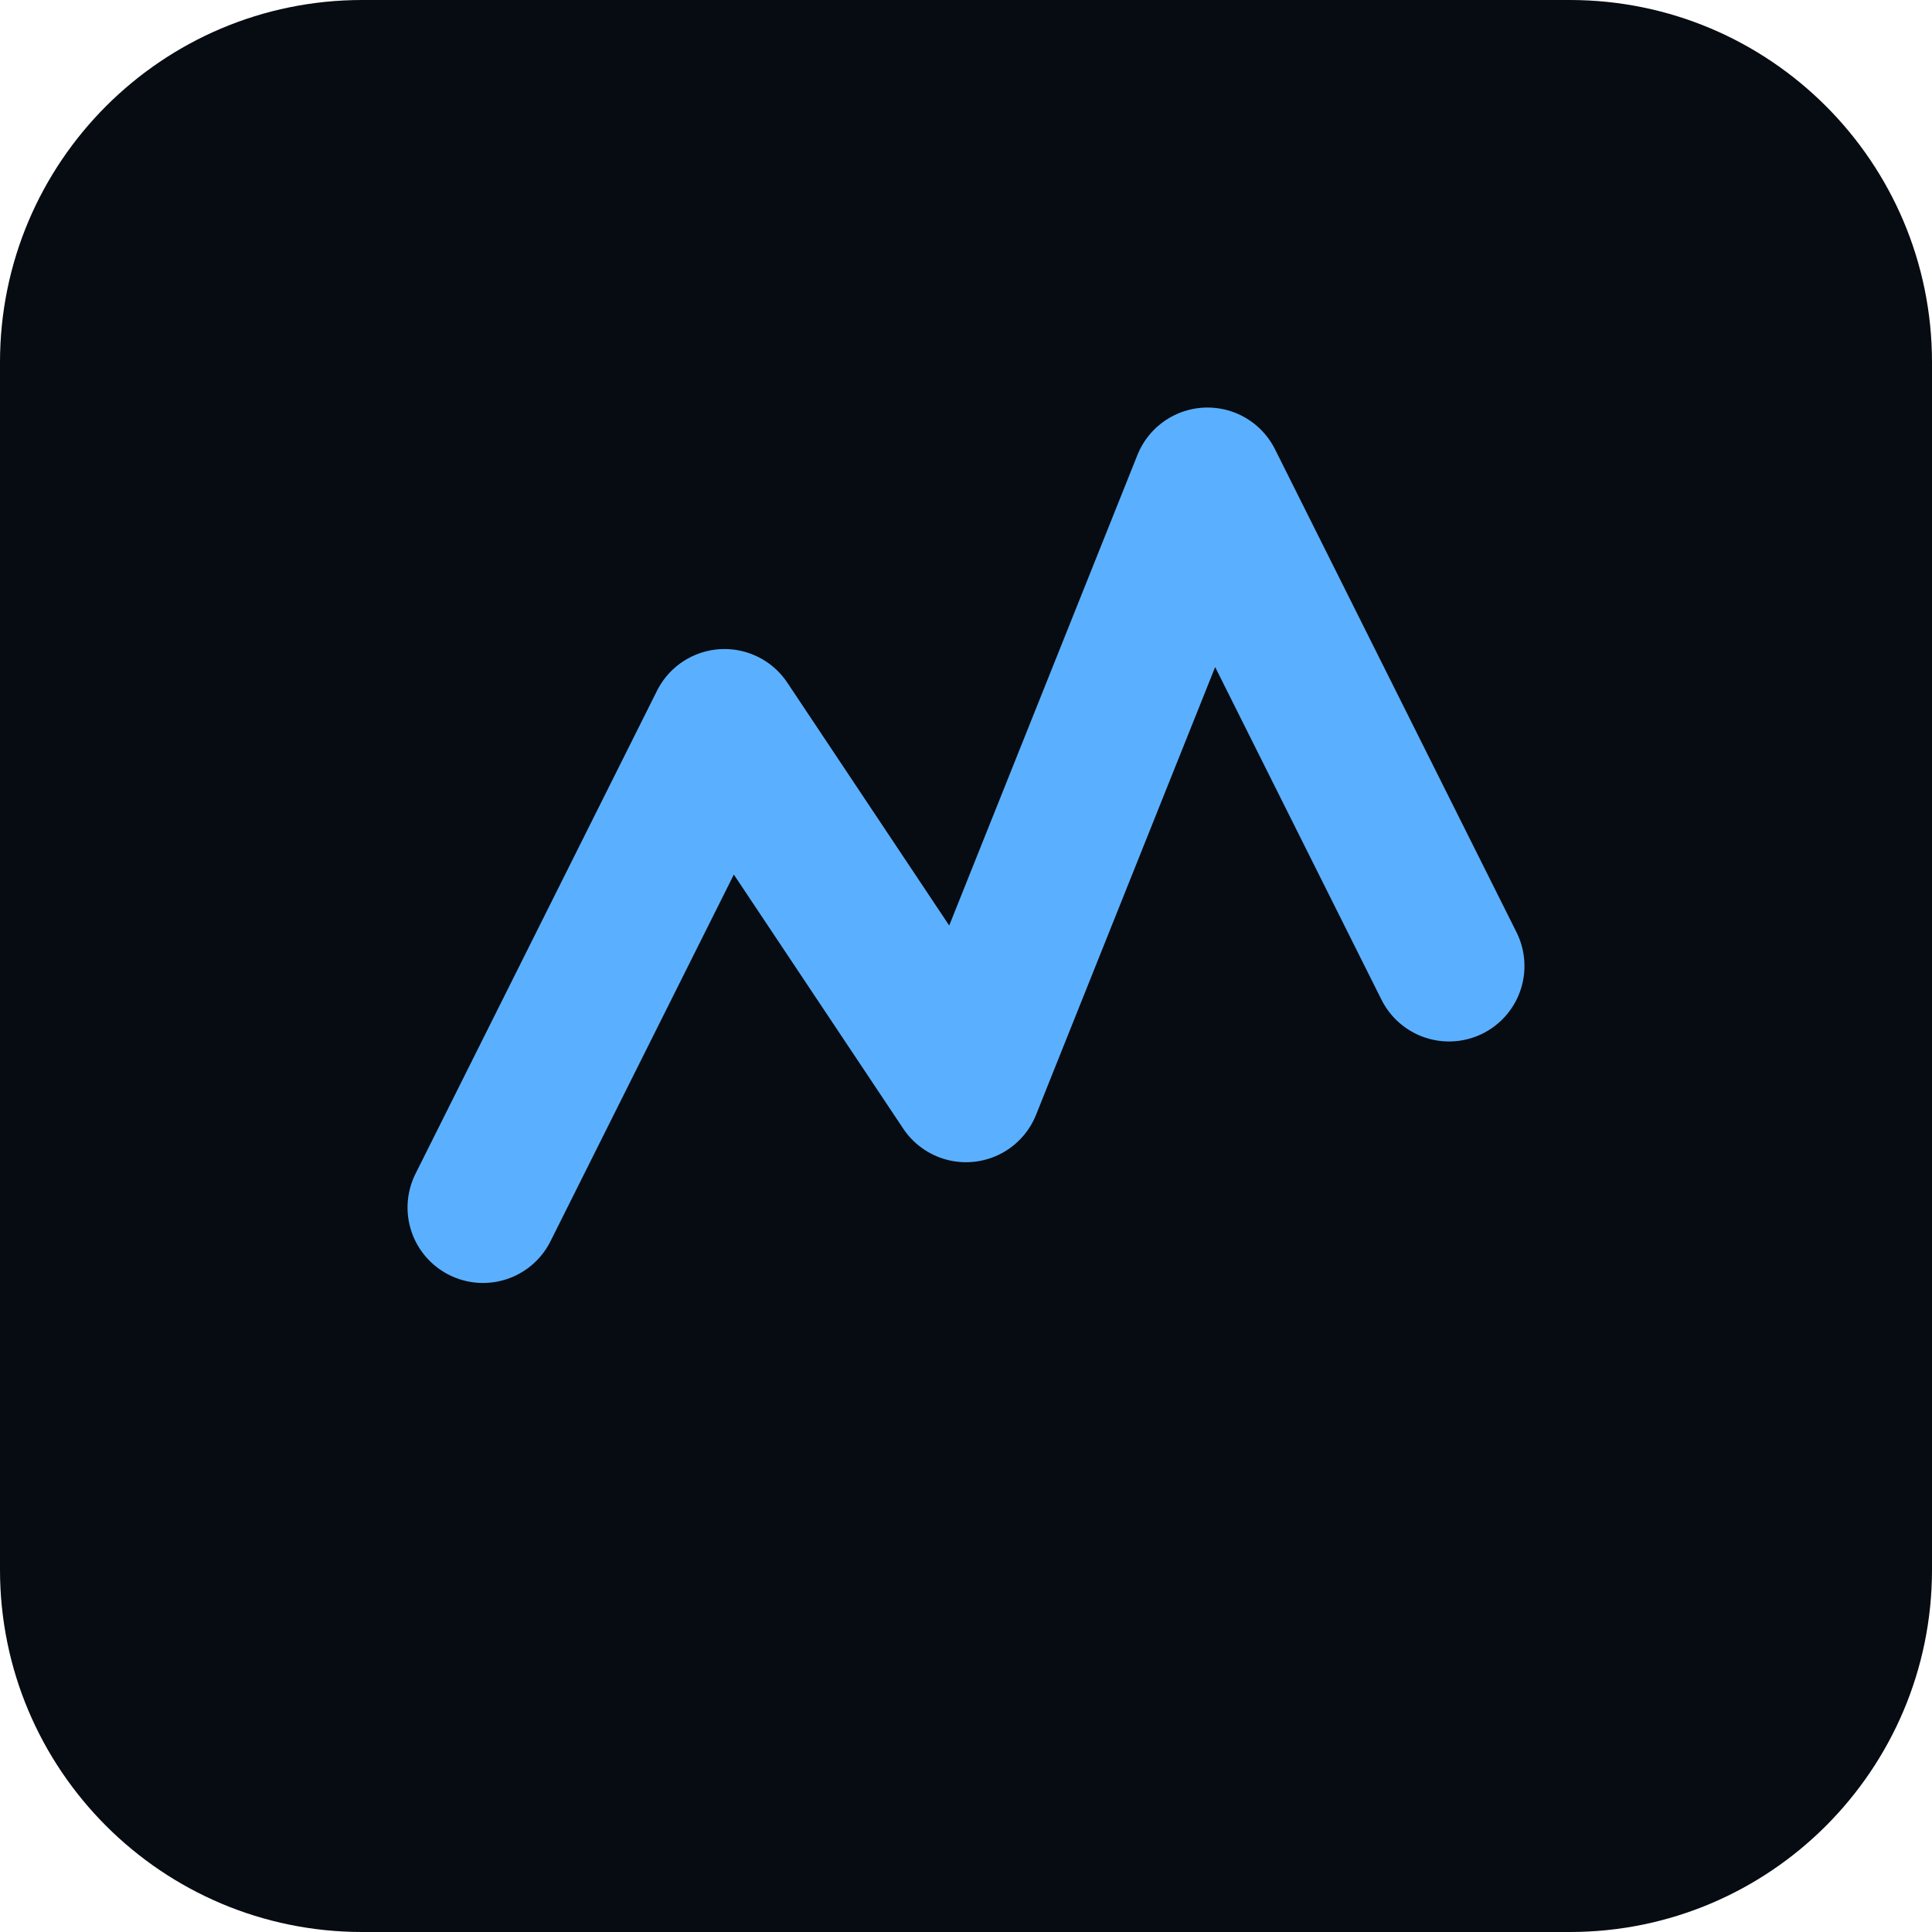
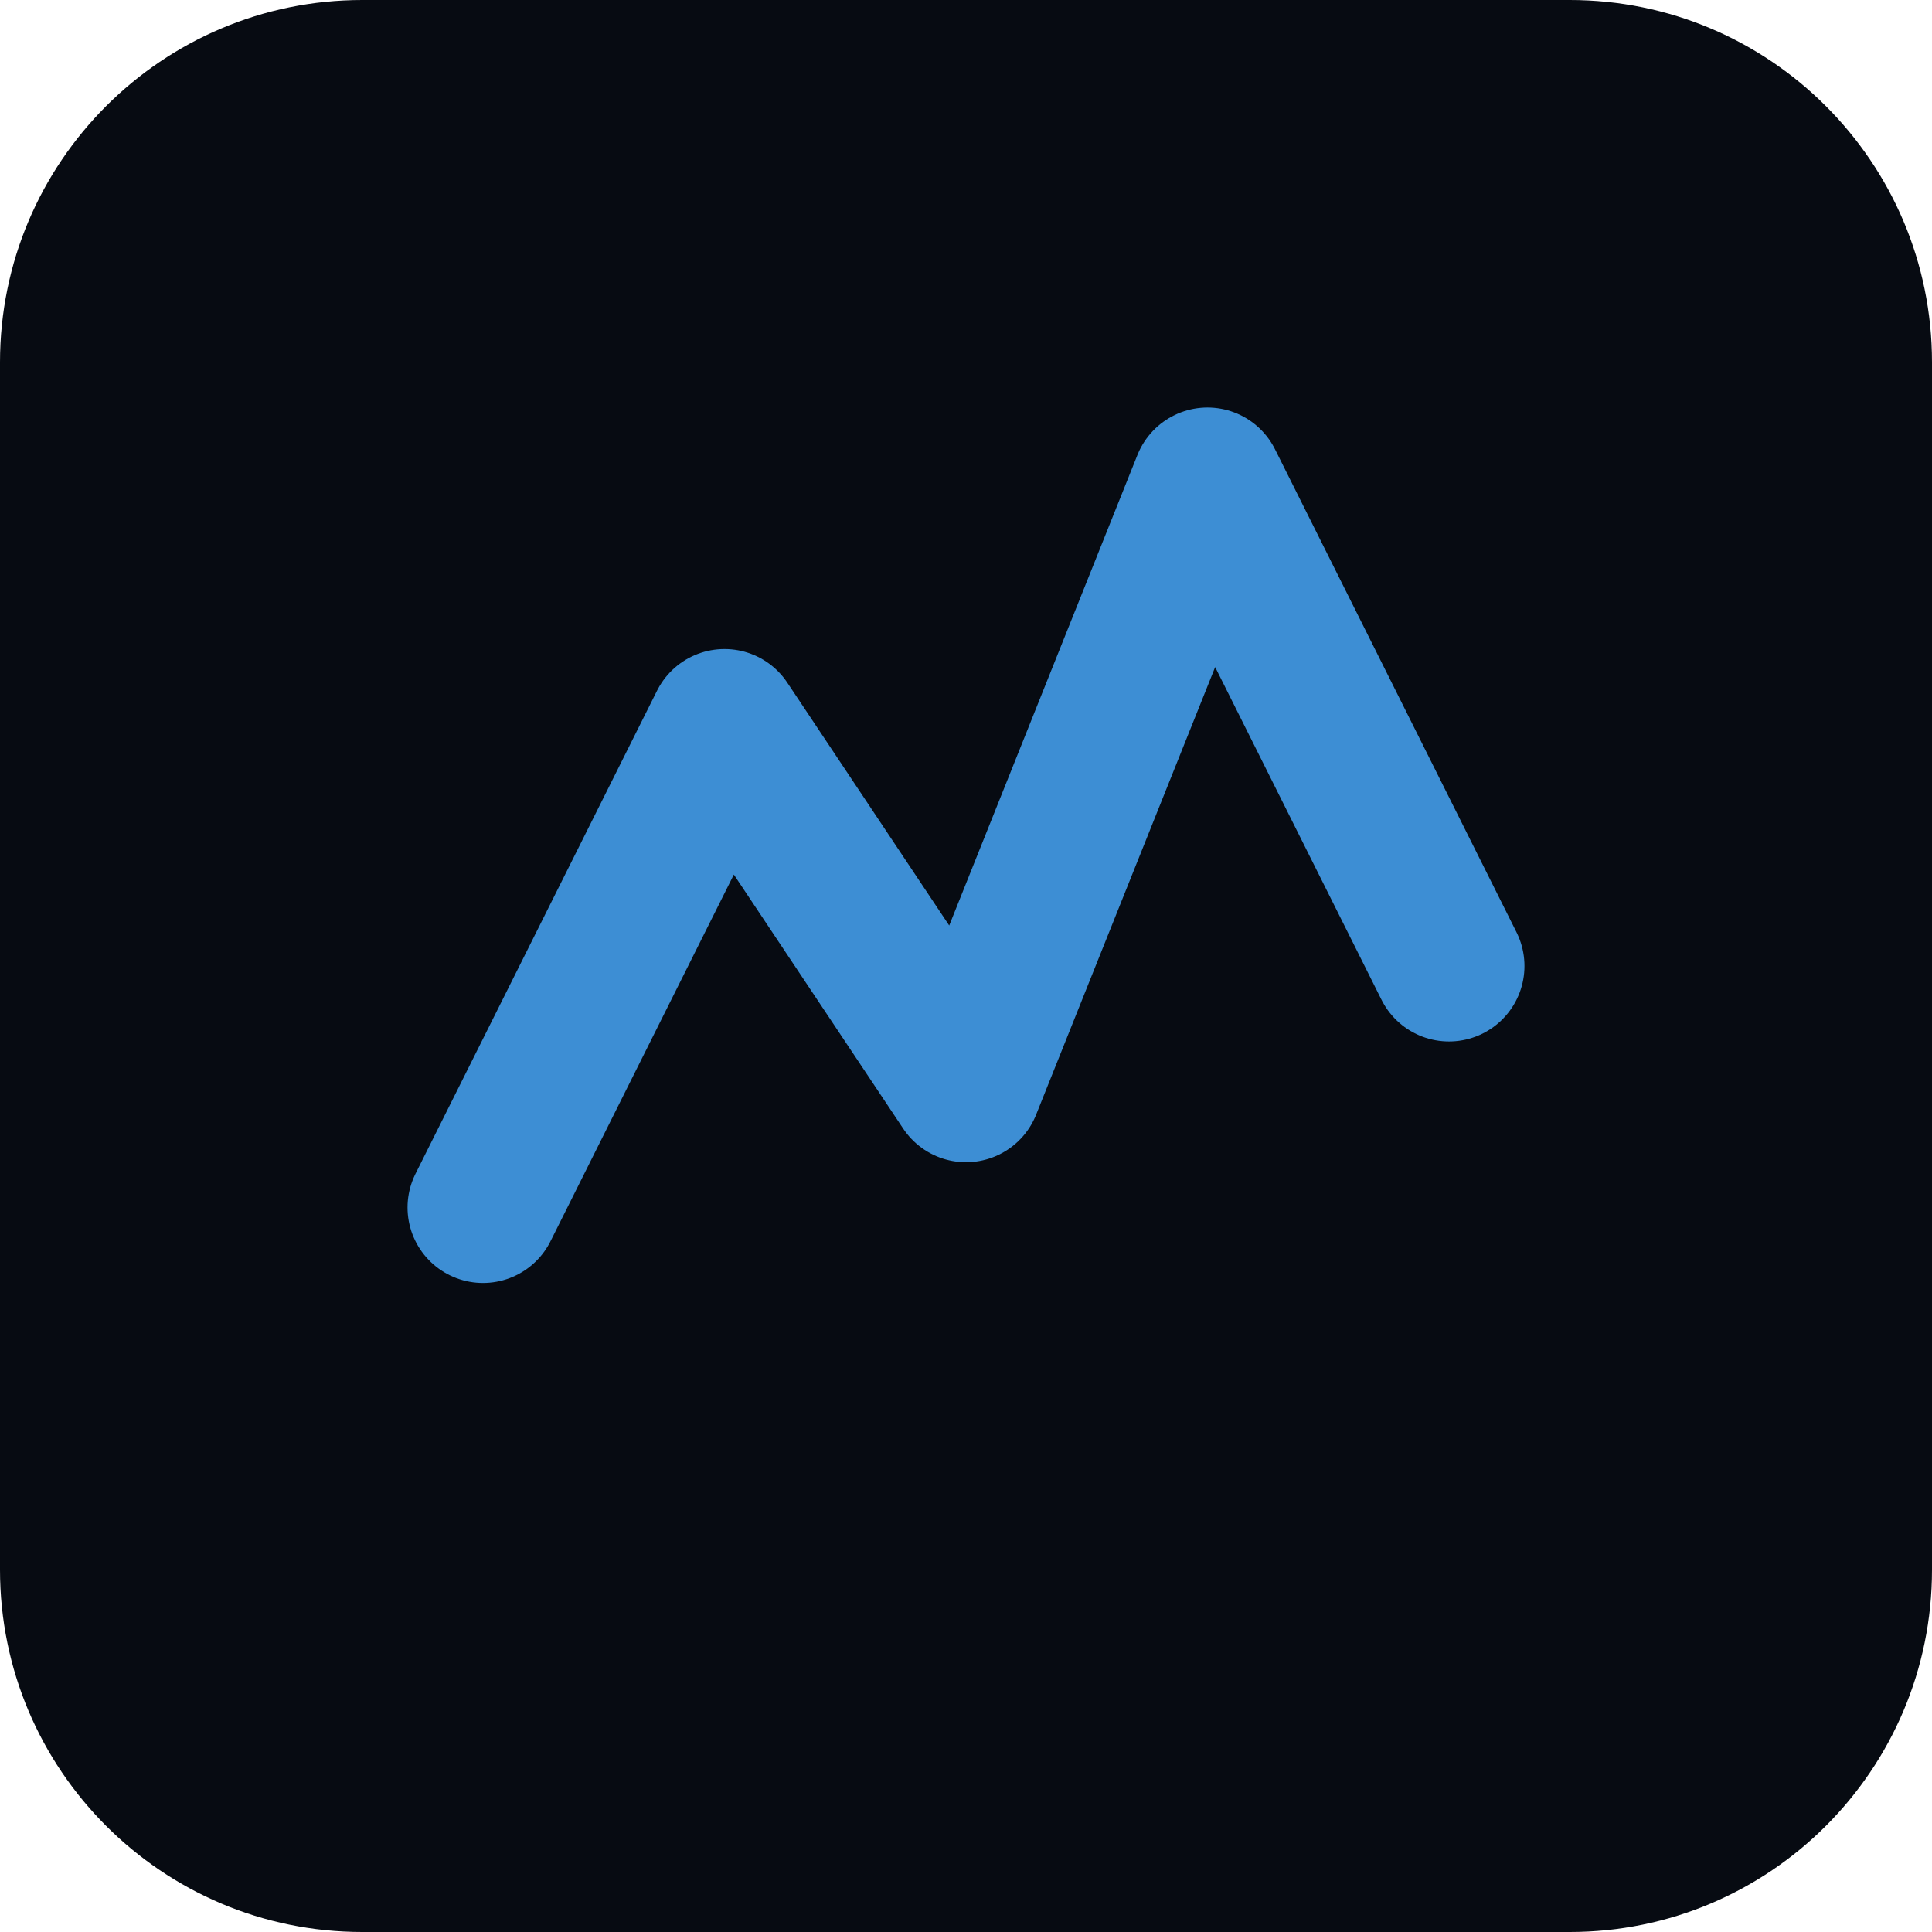
<svg xmlns="http://www.w3.org/2000/svg" width="32" height="32" viewBox="0 0 32 32">
  <rect width="32" height="32" rx="6" fill="#070b12" />
-   <path d="M8 20 L12 12 L16 18 L20 8 L24 16" stroke="#5ab0ff" stroke-width="2.5" fill="none" stroke-linecap="round" stroke-linejoin="round" />
+   <path d="M8 20 L12 12 L16 18 L20 8 L24 16" stroke="#3d8ed4" stroke-width="2.5" fill="none" stroke-linecap="round" stroke-linejoin="round" />
</svg>
